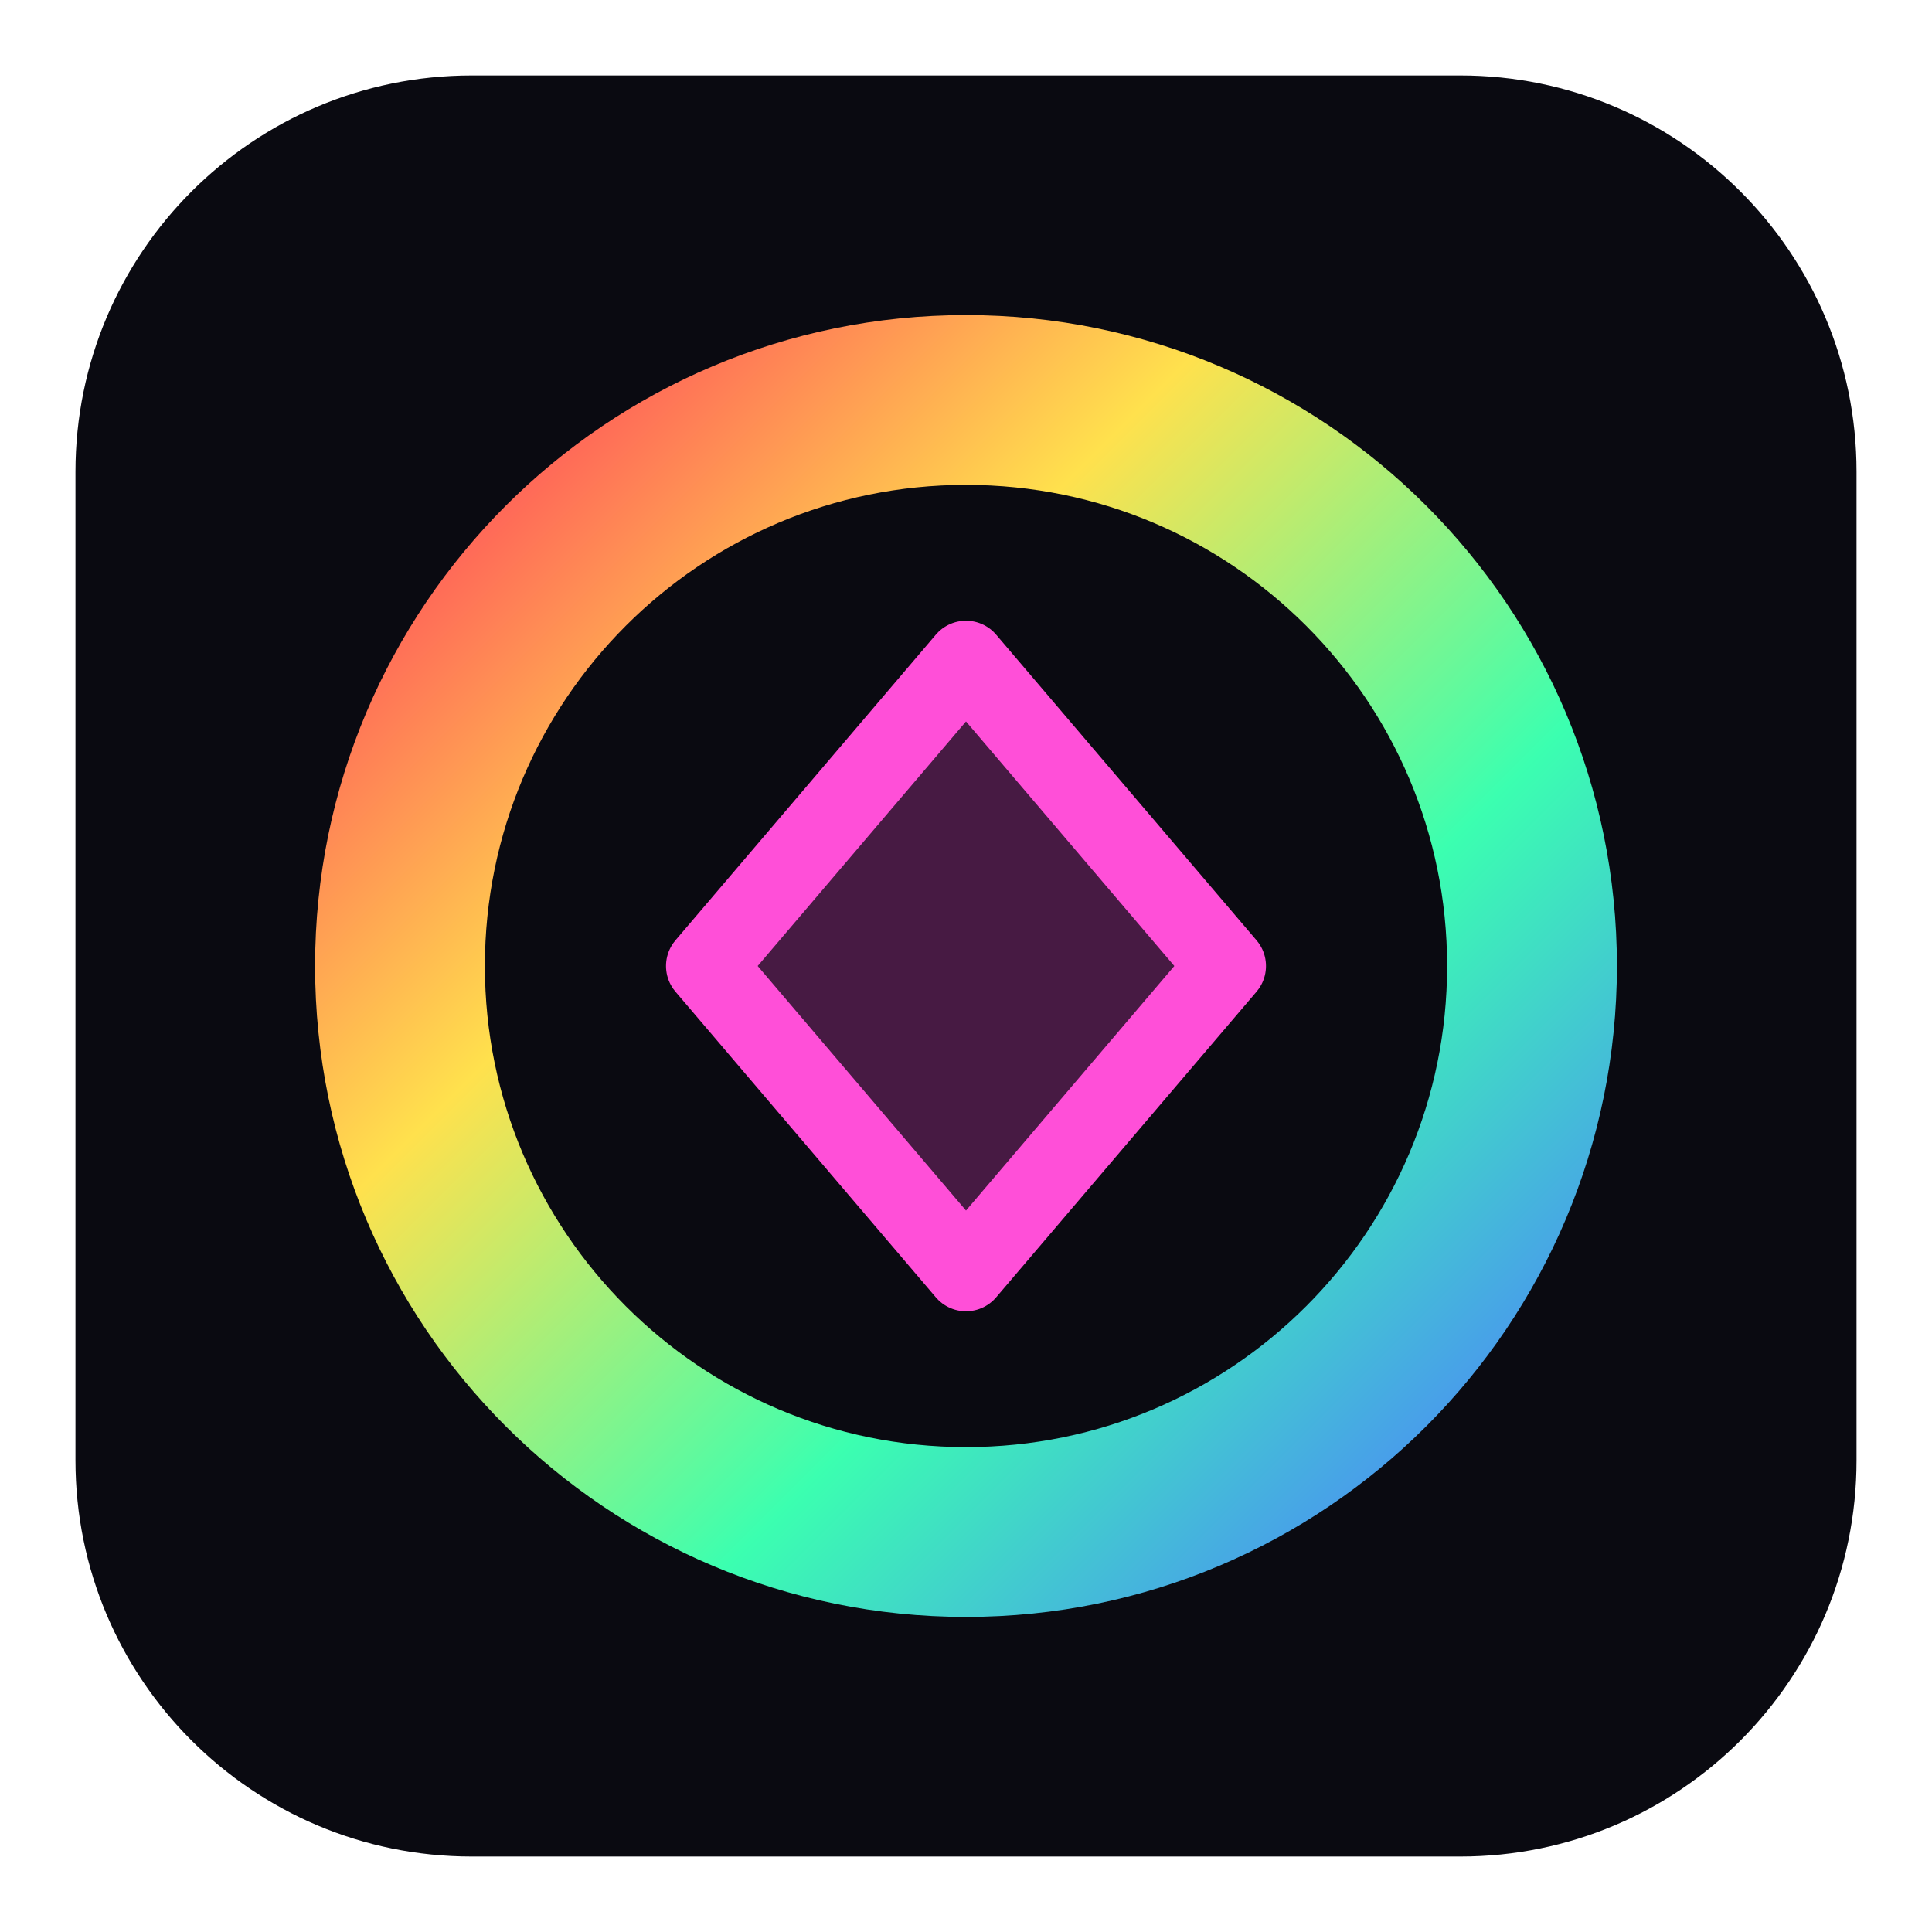
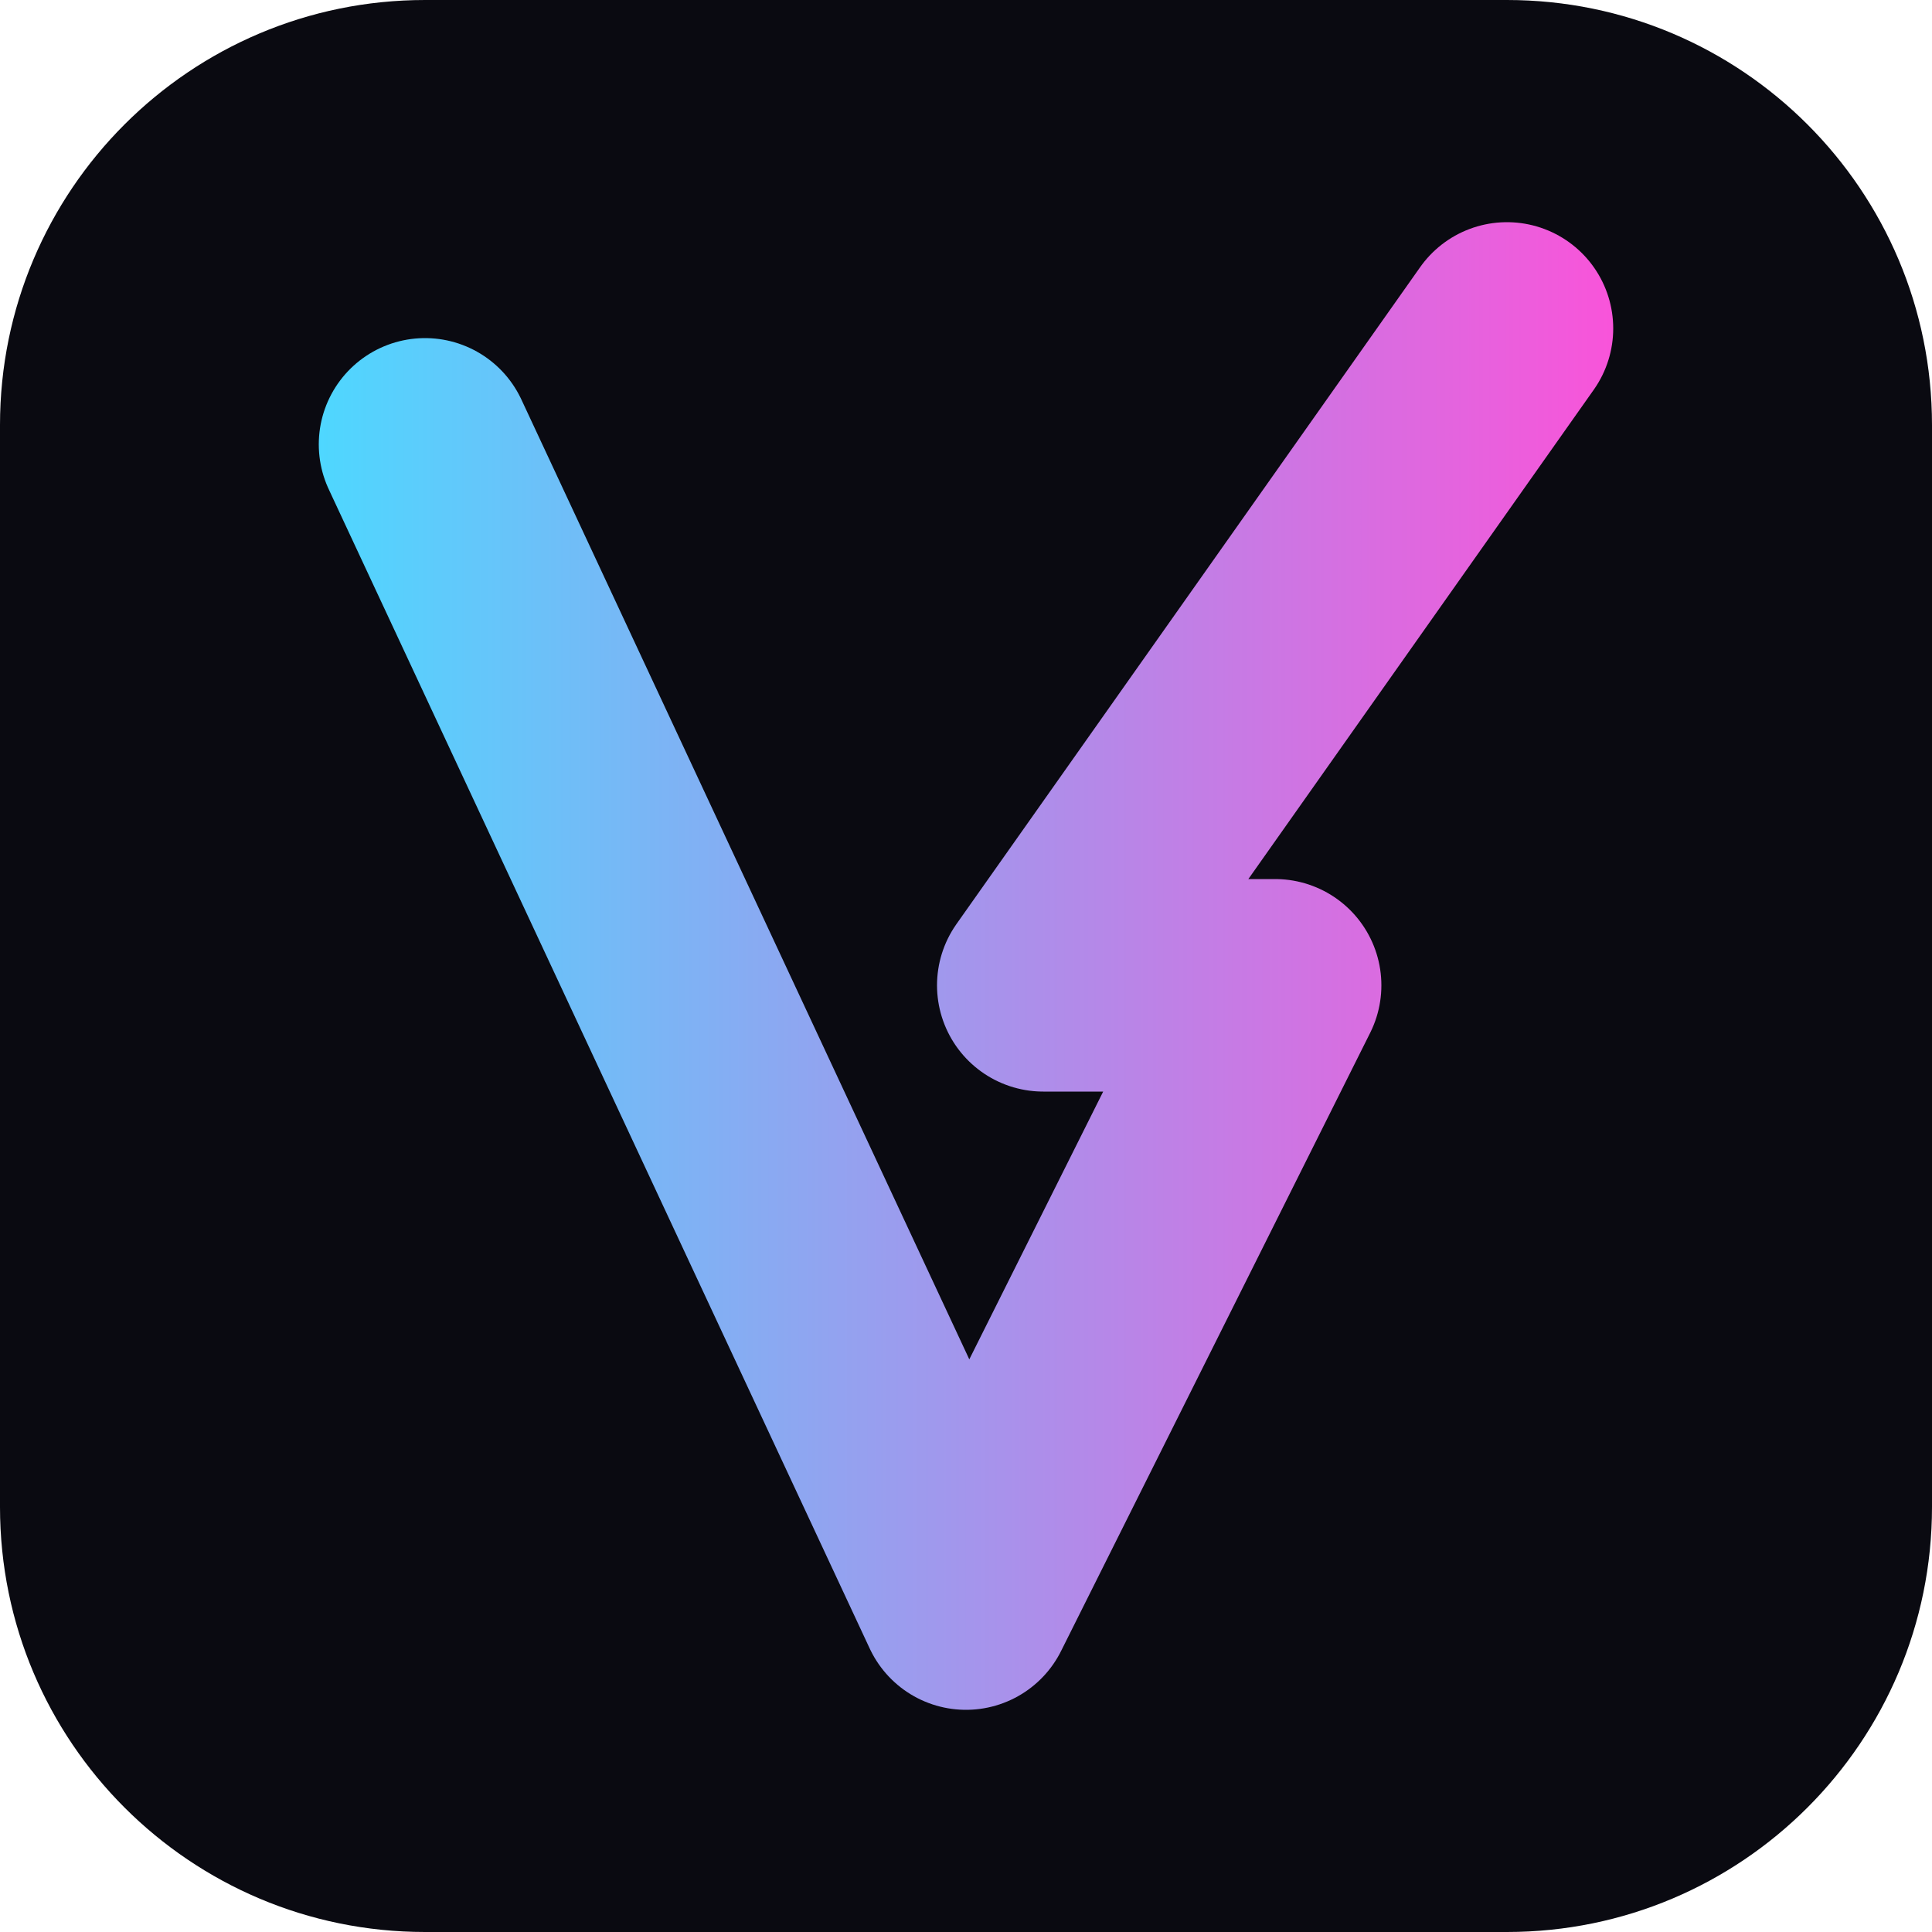
- <svg xmlns="http://www.w3.org/2000/svg" viewBox="0 0 1024 1024">
+ <svg xmlns="http://www.w3.org/2000/svg" viewBox="0 0 100 100">
  <defs>
-     <linearGradient id="prism" x1="0" y1="0" x2="1" y2="1">
-       <stop offset="0" stop-color="#ff3b5c" />
-       <stop offset=".33" stop-color="#ffe14d" />
-       <stop offset=".66" stop-color="#3bffb0" />
-       <stop offset="1" stop-color="#4d7bff" />
+     <linearGradient id="vl-arc-s" x1="10" y1="0" x2="80" y2="0" gradientUnits="userSpaceOnUse">
+       <stop offset="0" stop-color="#4dd8ff" />
+       <stop offset="1" stop-color="#ff4fd8" />
    </linearGradient>
  </defs>
-   <rect x="40" y="40" width="944" height="944" rx="210" fill="#0a0a11" />
-   <circle cx="512" cy="512" r="300" fill="none" stroke="url(#prism)" stroke-width="90" />
-   <polygon points="512,350 650,512 512,674 374,512" fill="#ff4fd8" fill-opacity=".25" stroke="#ff4fd8" stroke-width="42" stroke-linejoin="round" />
+   <rect width="100" height="100" rx="22" fill="#0a0a11" />
+   <g transform="translate(6 3)">
+     <path d="M16 20 L44 80 L60 48 L48 48 L72 14" fill="none" stroke="url(#vl-arc-s)" stroke-width="11" stroke-linecap="round" stroke-linejoin="round" />
+   </g>
</svg>
